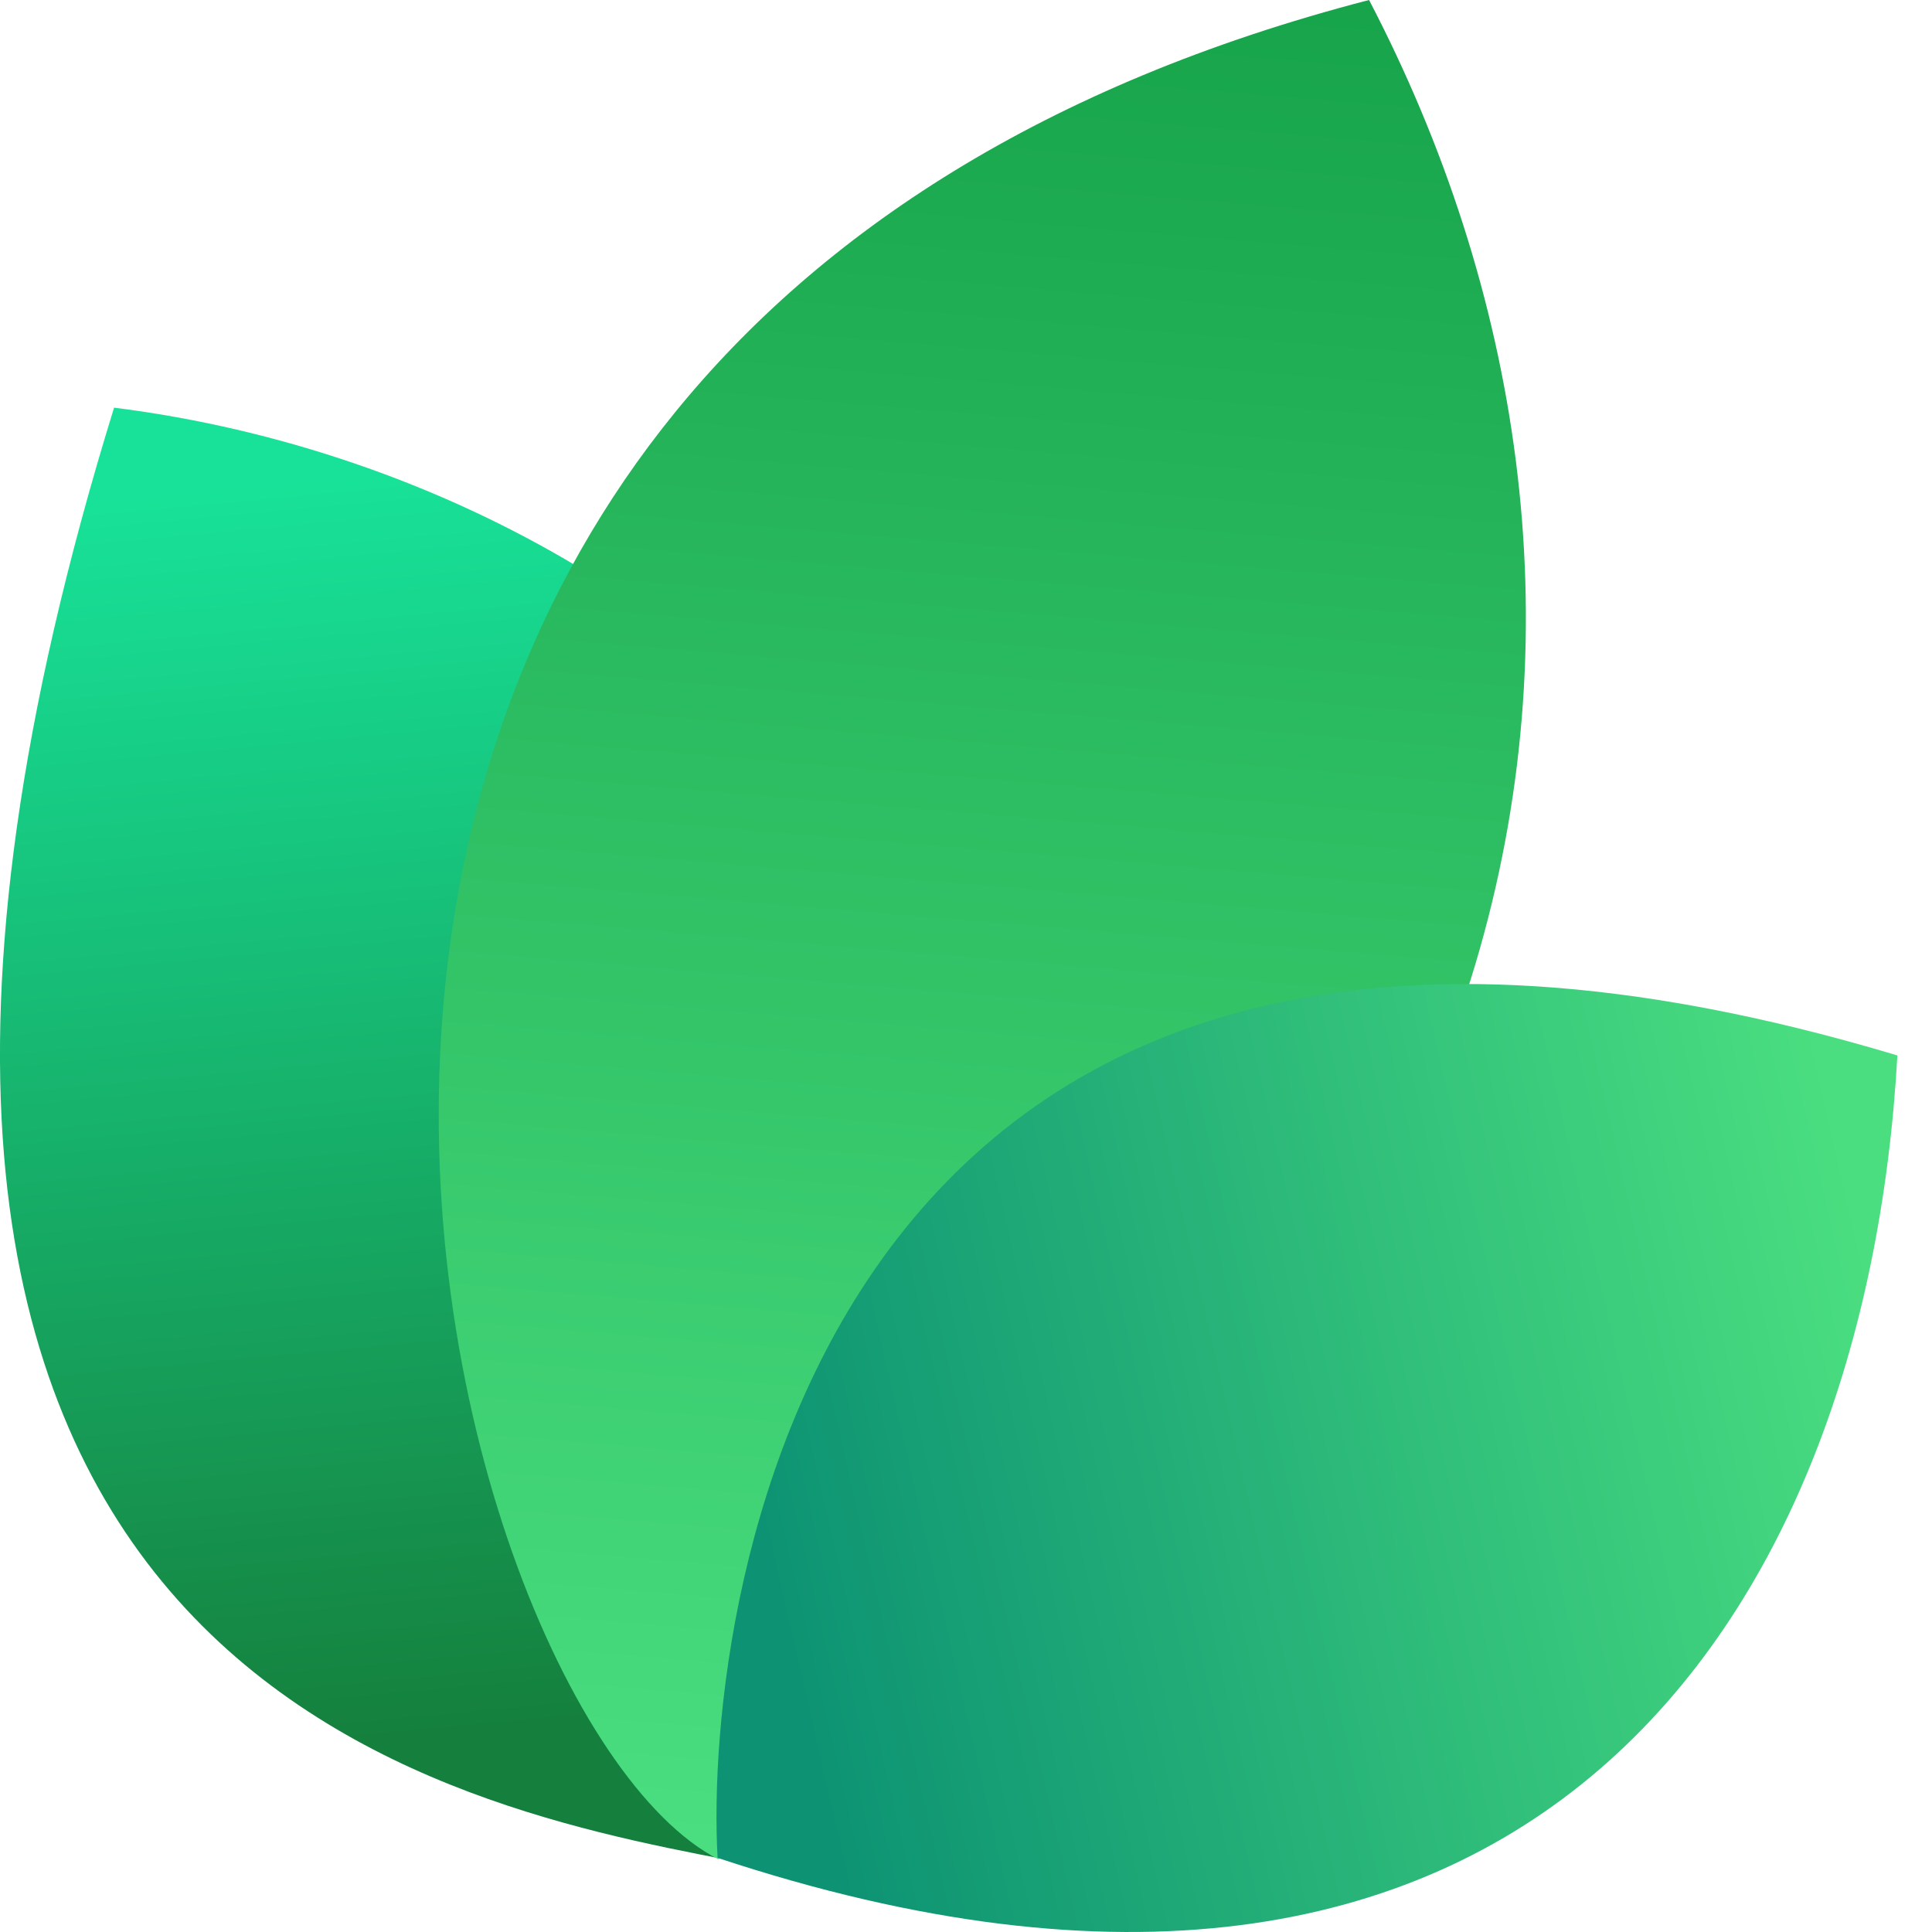
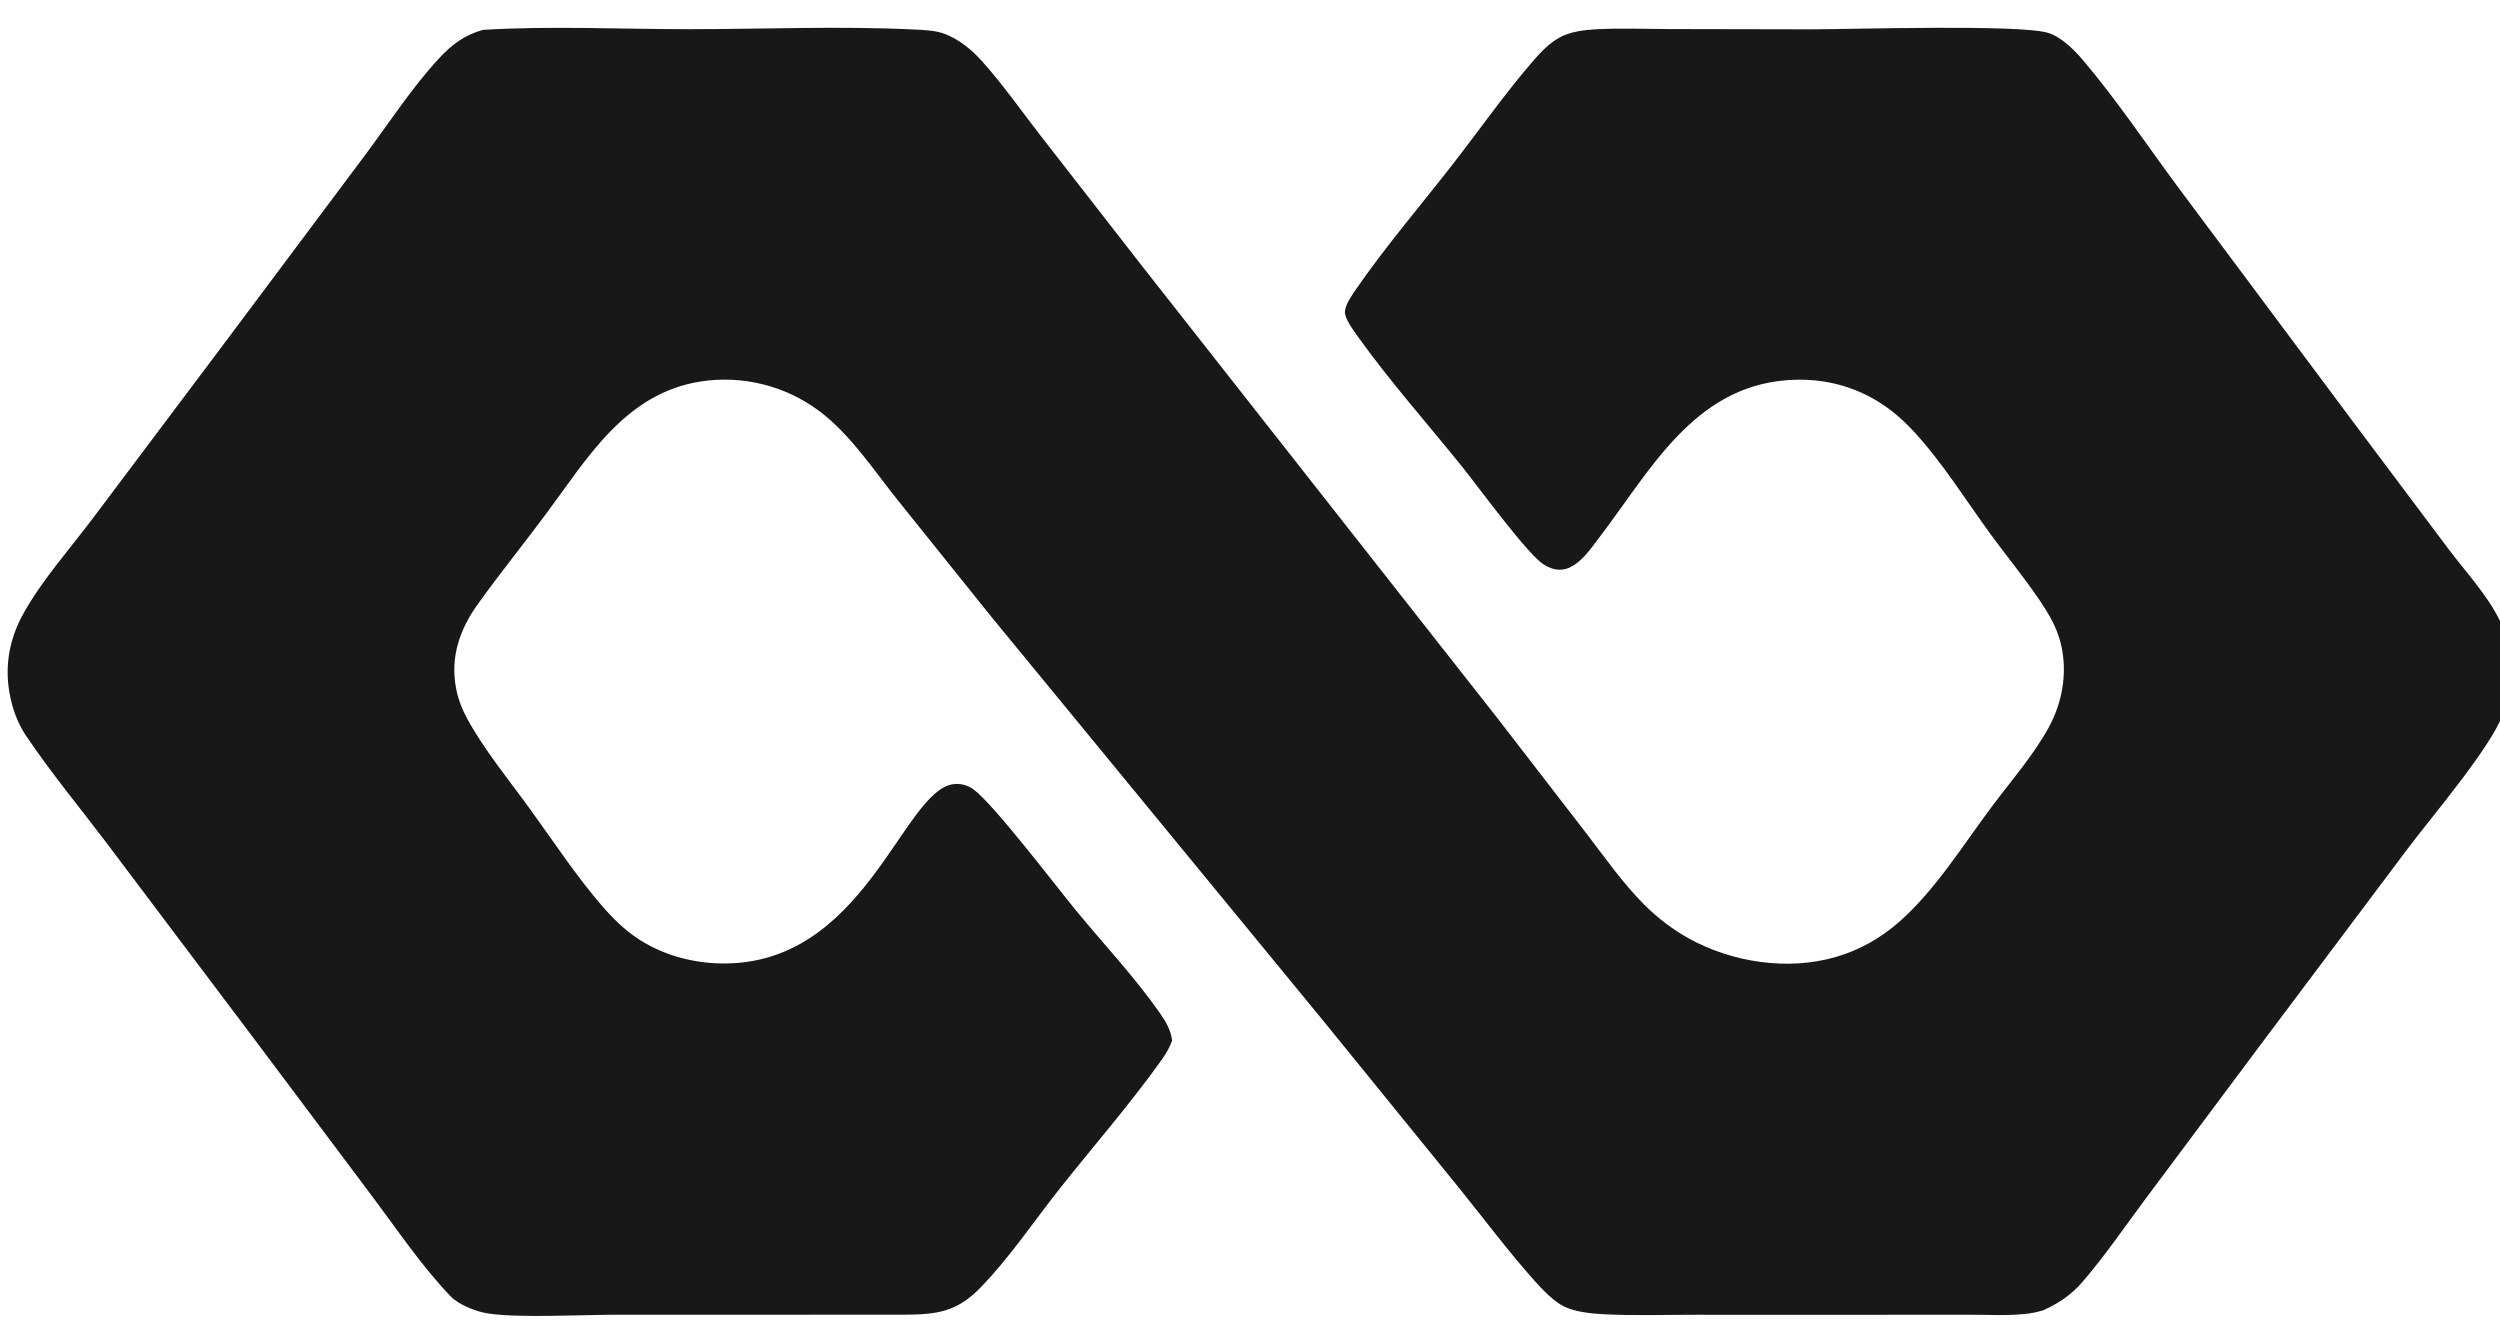
- <svg xmlns="http://www.w3.org/2000/svg" width="24" height="24" viewBox="0 0 24 24" fill="none">
-   <path d="M9.061 23.108C5.268 22.377 -3.391 20.627 1.417 5.064C9.634 6.099 16.973 14.064 9.061 23.108Z" fill="url(#paint0_linear_17557_2021)" />
-   <path d="M8.919 23.094C5.276 21.222 0.784 4.209 17.007 0C20.757 7.193 19.621 16.545 8.919 23.094Z" fill="url(#paint1_linear_17557_2021)" />
-   <path d="M8.914 23.079C8.735 19.882 10.159 9.085 23.57 13.111C23.181 20.123 18.984 26.418 8.914 23.079Z" fill="url(#paint2_linear_17557_2021)" />
-   <defs>
-     <linearGradient id="paint0_linear_17557_2021" x1="3.776" y1="5.916" x2="5.232" y2="21.559" gradientUnits="userSpaceOnUse">
-       <stop stop-color="#18E299" />
-       <stop offset="1" stop-color="#15803D" />
-     </linearGradient>
-     <linearGradient id="paint1_linear_17557_2021" x1="12.171" y1="-0.718" x2="10.19" y2="22.983" gradientUnits="userSpaceOnUse">
-       <stop stop-color="#16A34A" />
-       <stop offset="1" stop-color="#4ADE80" />
-     </linearGradient>
-     <linearGradient id="paint2_linear_17557_2021" x1="23.133" y1="15.353" x2="9.338" y2="18.52" gradientUnits="userSpaceOnUse">
-       <stop stop-color="#4ADE80" />
-       <stop offset="1" stop-color="#0D9373" />
-     </linearGradient>
-   </defs>
+ <svg xmlns="http://www.w3.org/2000/svg" viewBox="380 680 1280 680">
+   <path fill="#181818" d="M 627.301 695.281 C 662.186 693.173 698.177 694.97 733.159 694.945 C 771.288 694.918 810.179 693.256 848.228 695.107 C 853.394 695.358 859.257 695.575 864.081 697.487 C 871.367 700.375 877.772 705.703 882.949 711.502 C 893.452 723.267 902.78 736.522 912.43 749.007 L 964.748 816.219 L 1146.48 1047.44 L 1192.01 1106.42 C 1201.56 1118.82 1210.76 1132.09 1221.83 1143.16 C 1228.62 1149.98 1236.33 1155.82 1244.73 1160.52 C 1266.95 1172.78 1295.38 1177.11 1319.95 1169.97 C 1332.04 1166.45 1342.79 1160.38 1352.26 1152.1 C 1370.77 1135.91 1385.17 1112.55 1399.89 1092.89 C 1409.6 1079.92 1421.24 1066.57 1428.99 1052.37 C 1436.56 1038.5 1439.06 1021.62 1434.25 1006.39 C 1432.68 1001.44 1430.36 996.843 1427.61 992.448 C 1419.14 978.921 1408.32 966.079 1398.9 953.138 C 1386.3 935.81 1374.19 916.318 1359.62 900.661 C 1352.98 893.519 1345.45 887.346 1336.76 882.86 C 1323.69 876.115 1309.64 873.558 1295.02 874.647 C 1247.02 878.219 1224.86 921.067 1198.69 955.405 C 1194.35 961.104 1188.84 969.362 1181.54 971.317 C 1177.5 972.397 1173.35 971.071 1170 968.761 C 1161.23 962.708 1136.74 929.047 1128.59 918.926 C 1110.78 896.816 1091.39 874.984 1074.91 851.887 C 1072.87 849.022 1068.4 843.001 1068.59 839.554 C 1068.79 835.772 1072.68 830.393 1074.85 827.273 C 1089.78 805.796 1107.19 785.405 1123.3 764.743 C 1137.31 746.774 1150.65 727.636 1165.58 710.478 C 1169.28 706.226 1173.44 702.046 1178.38 699.265 C 1183.85 696.186 1191.06 695.326 1197.28 694.986 C 1209.65 694.31 1222.31 694.854 1234.7 694.877 L 1306.88 695.02 C 1327.24 695.032 1414.09 692.322 1428.67 696.843 C 1435.81 699.056 1442.44 706.002 1447.19 711.635 C 1464.31 731.947 1479.49 754.696 1495.36 776.088 L 1583.93 894.828 L 1633.67 961.158 C 1642.26 972.541 1653.49 984.648 1659.71 997.393 C 1666.74 1011.8 1667.03 1030.95 1661.41 1045.9 C 1654.98 1063.04 1625.6 1097.49 1612.91 1114.29 L 1538.84 1212.99 L 1478.67 1293.59 C 1468.09 1307.75 1457.88 1322.81 1446.35 1336.2 C 1440.58 1342.91 1434.16 1347.21 1426.19 1350.86 C 1423.7 1351.61 1421.26 1352.18 1418.67 1352.52 C 1408.71 1353.83 1397.99 1353.12 1387.92 1353.13 L 1333.21 1353.17 L 1248.29 1353.16 C 1232.69 1353.15 1216.84 1353.7 1201.28 1352.9 C 1194.98 1352.58 1187.03 1351.8 1181.26 1349.15 C 1175.65 1346.57 1169.62 1340.18 1165.53 1335.59 C 1152.15 1320.59 1139.95 1304.22 1127.31 1288.58 L 1057.11 1202.14 L 887.868 996.154 L 839.896 936.409 C 827.494 920.936 815.275 902.204 799.312 890.351 C 782.002 877.468 760.257 872.046 738.925 875.293 C 699.909 881.297 680.659 914.836 659.002 943.879 C 647.645 959.11 635.653 973.96 624.588 989.393 C 615.391 1002.22 610.5 1016.36 613.477 1032.28 C 614.516 1037.83 616.592 1043.22 619.309 1048.16 C 628.176 1064.3 640.633 1079.41 651.449 1094.34 C 663.54 1111.04 675.194 1128.8 688.699 1144.35 C 693.712 1150.13 699.397 1155.67 705.719 1160 C 718.345 1168.65 733.77 1172.99 748.994 1173.28 C 822.526 1174.7 841.891 1085.34 867.945 1081.51 C 871.733 1080.97 875.577 1081.98 878.614 1084.3 C 889.262 1092.37 920.247 1133.17 930.797 1146.01 C 945.055 1163.37 961.186 1180.51 973.998 1198.88 C 976.993 1203.18 979.519 1207.55 980.12 1212.81 C 978.794 1216.45 977.014 1219.49 974.779 1222.62 C 958.547 1245.39 939.646 1267.01 922.279 1288.96 C 909.124 1305.59 896.62 1324.31 881.827 1339.44 C 869.937 1351.6 859.769 1353.02 843.57 1353.12 L 695.789 1353.14 C 678.702 1353.13 644.646 1354.95 629.482 1352.43 C 623.673 1351.47 614.925 1348.1 610.753 1343.75 C 596.062 1328.44 583.819 1310.21 571.1 1293.24 L 512.057 1214.48 L 434.395 1111.37 C 420.679 1093.24 405.797 1075.27 393.132 1056.41 C 389.995 1051.74 387.607 1046.01 386.144 1040.56 C 381.767 1024.25 383.871 1008.61 392.112 993.895 C 401.632 976.902 415.683 961.127 427.45 945.493 L 494.773 855.878 L 566.896 759.436 C 579.134 743.056 591.039 724.672 604.92 709.729 C 611.413 702.738 617.973 697.889 627.301 695.281 z" />
</svg>
